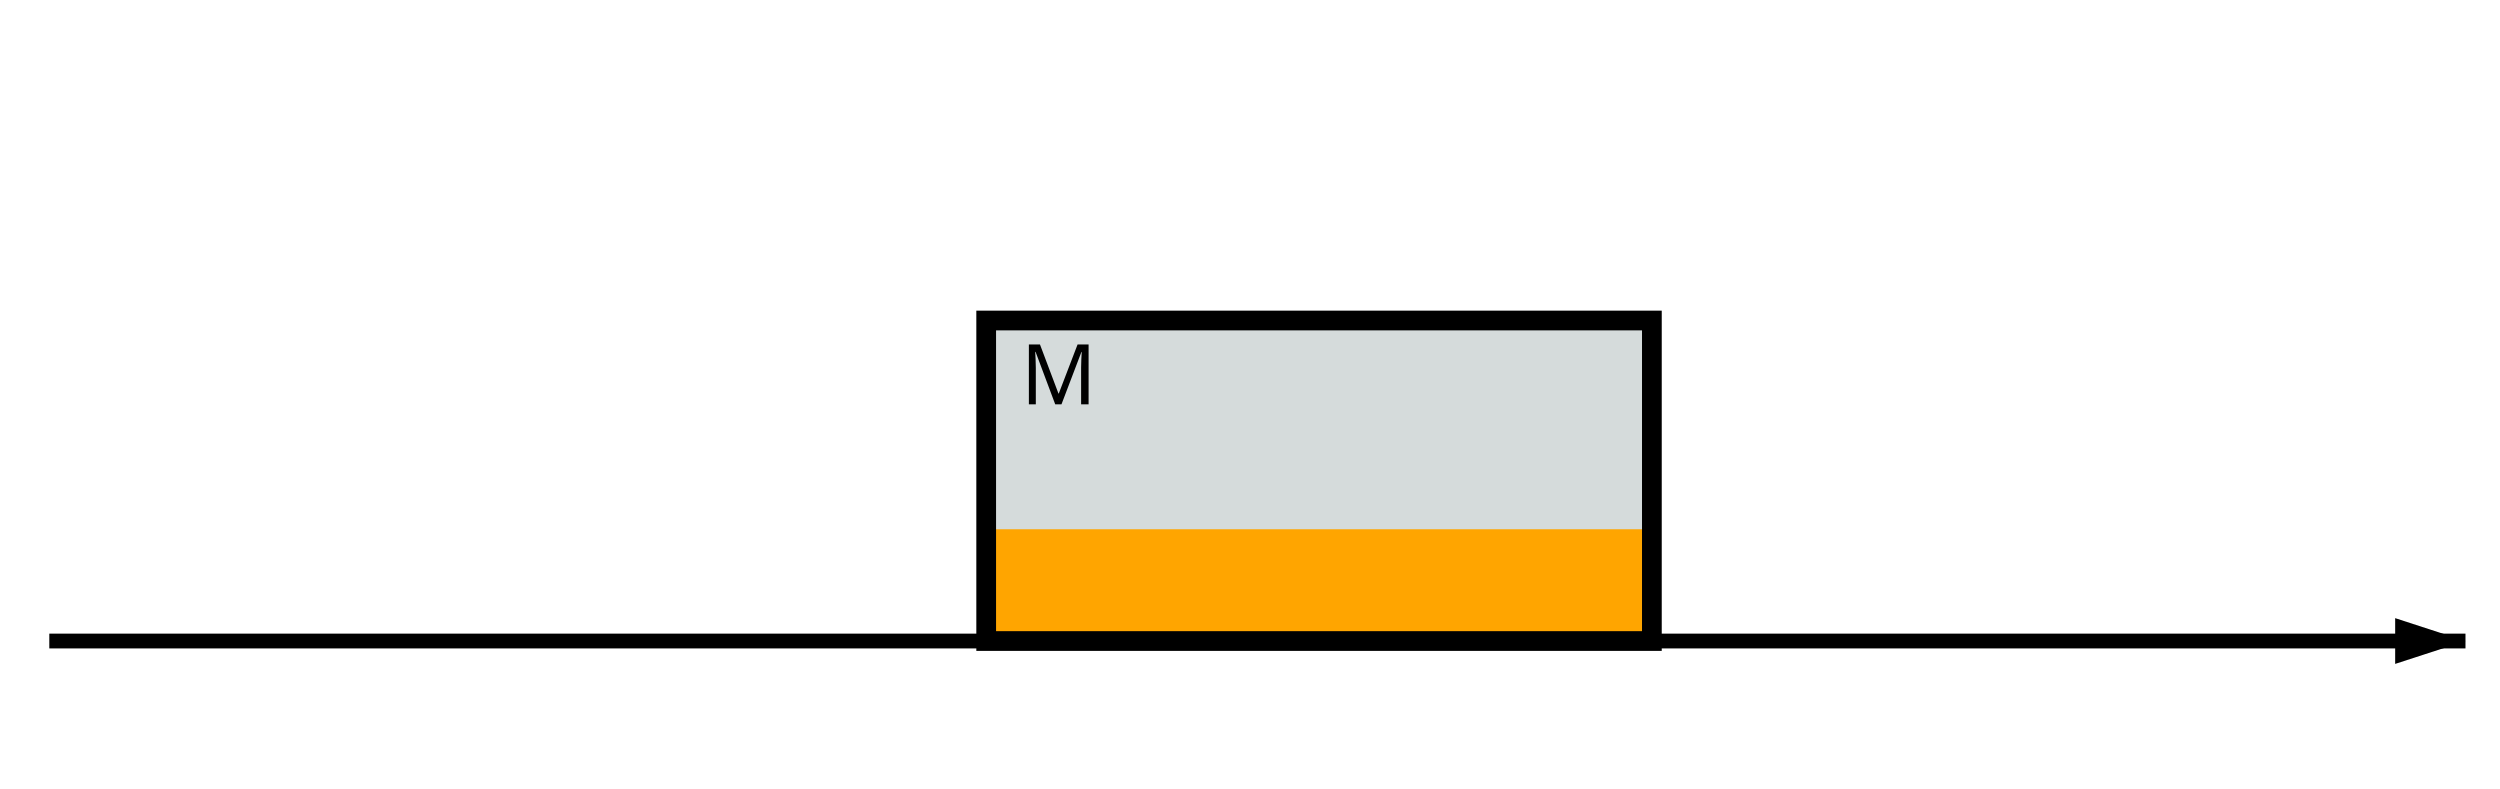
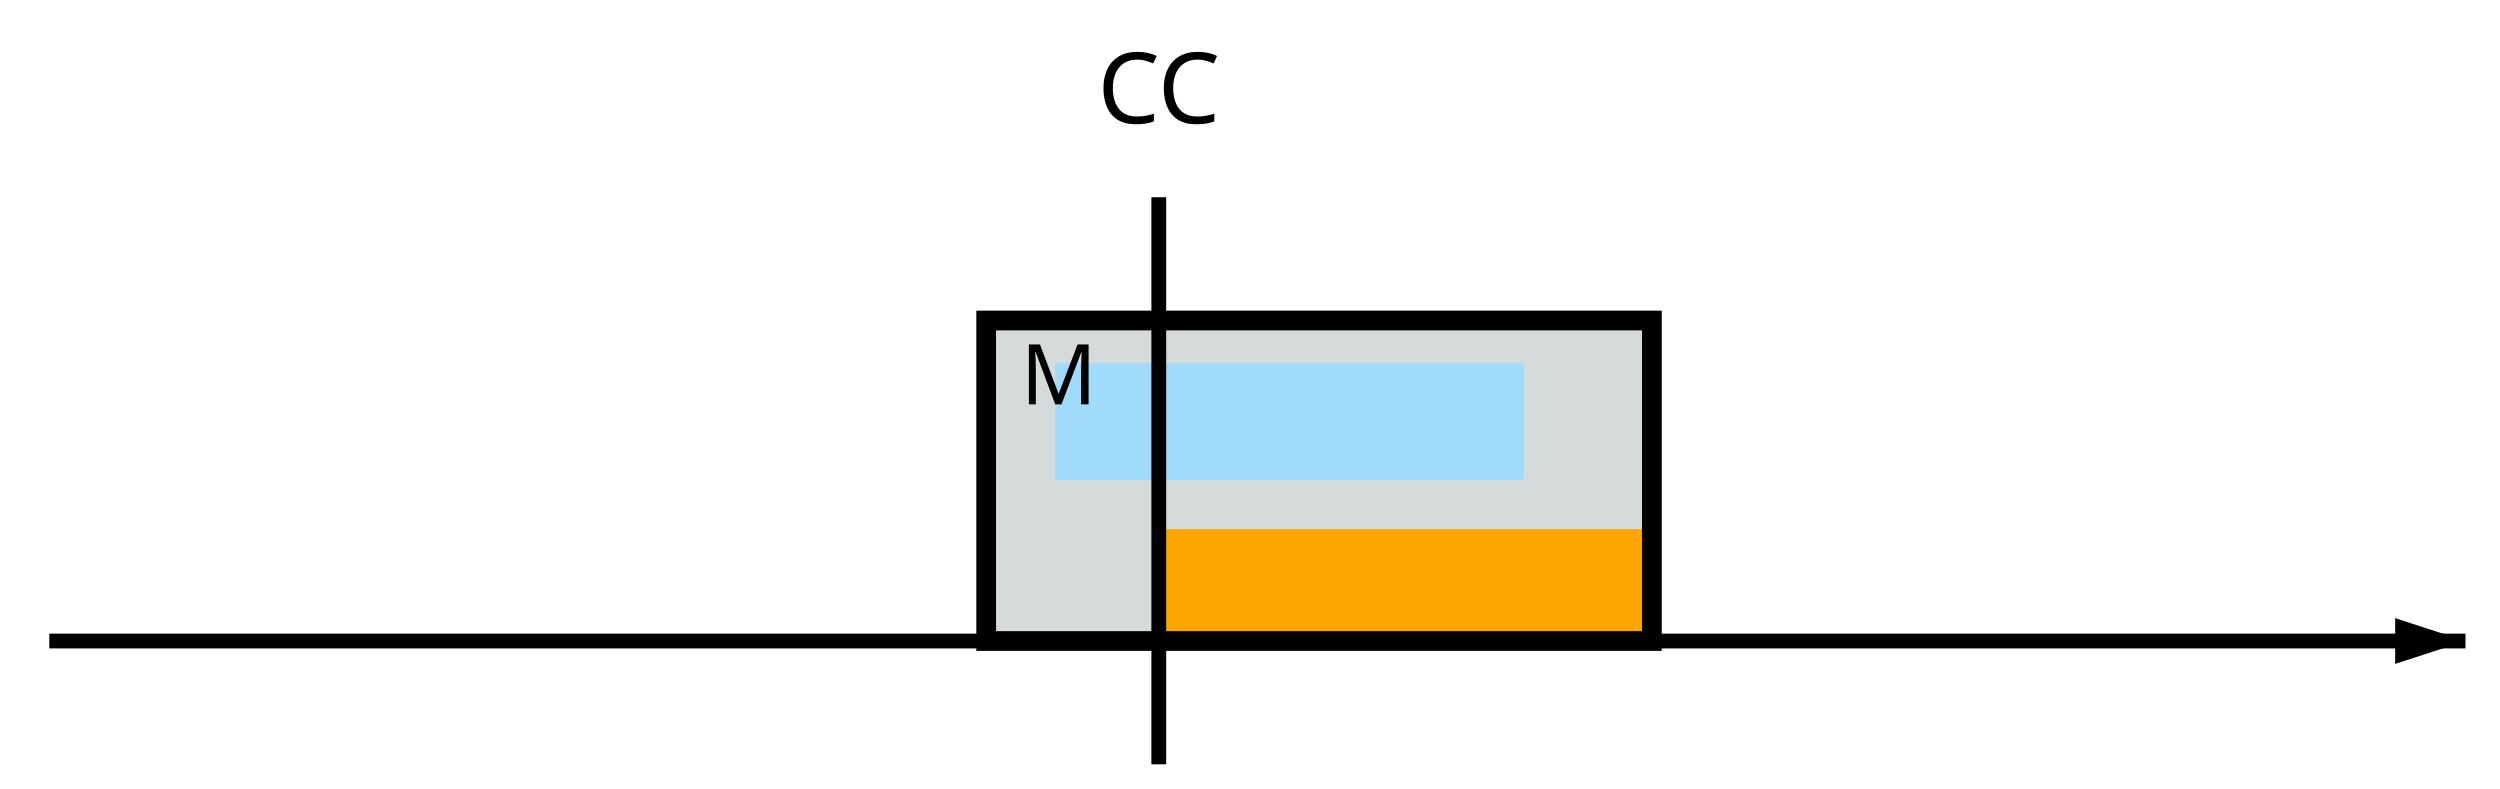
<svg xmlns="http://www.w3.org/2000/svg" width="507px" height="160px">
  <pattern id="dottedPattern" x="10" y="9" width="10" height="10" patternUnits="userSpaceOnUse">
    <circle cx="6" cy="6" r="3" style="stroke: none; fill: orange" />
  </pattern>
  <rect x="200" y="65" width="135" height="65" stroke="#D5DBDB" stroke-width="2" fill="#D5DBDB " />
-   <rect x="200" y="108.333" width="135" height="21.667" stroke="orange" stroke-width="2" fill="orange " />
+   <rect x="215" y="74.667" width="93" height="21.667" stroke="#a0dbfd" stroke-width="2" fill="#a0dbfd " />
+   <rect x="235" y="108.333" width="100" height="21.667" stroke="orange" stroke-width="2" fill="orange " />
  <rect x="200" y="65" width="135" height="65" stroke="black" stroke-width="4" fill="none " />
  <text x="207" y="82" font-family="sans-serif" font-size="17px" font-weight="normal" text-anchor="start" alignment-baseline="middle" fill="black">M</text>
+   <line x1="235" y1="40" x2="235" y2="155" stroke="black" stroke-width="3" />
+   <text x="235" y="25" font-family="sans-serif" font-size="20px" font-weight="normal" text-anchor="middle" alignment-baseline="middle" fill="black">CC</text>
  <path d="M 10 130 h 490" stroke="#000" stroke-width="3" fill="none" />
  <path d="M 500 130 l -14.26 4.64v -9.28z" stroke="#000" stroke-width="0" />
</svg>
